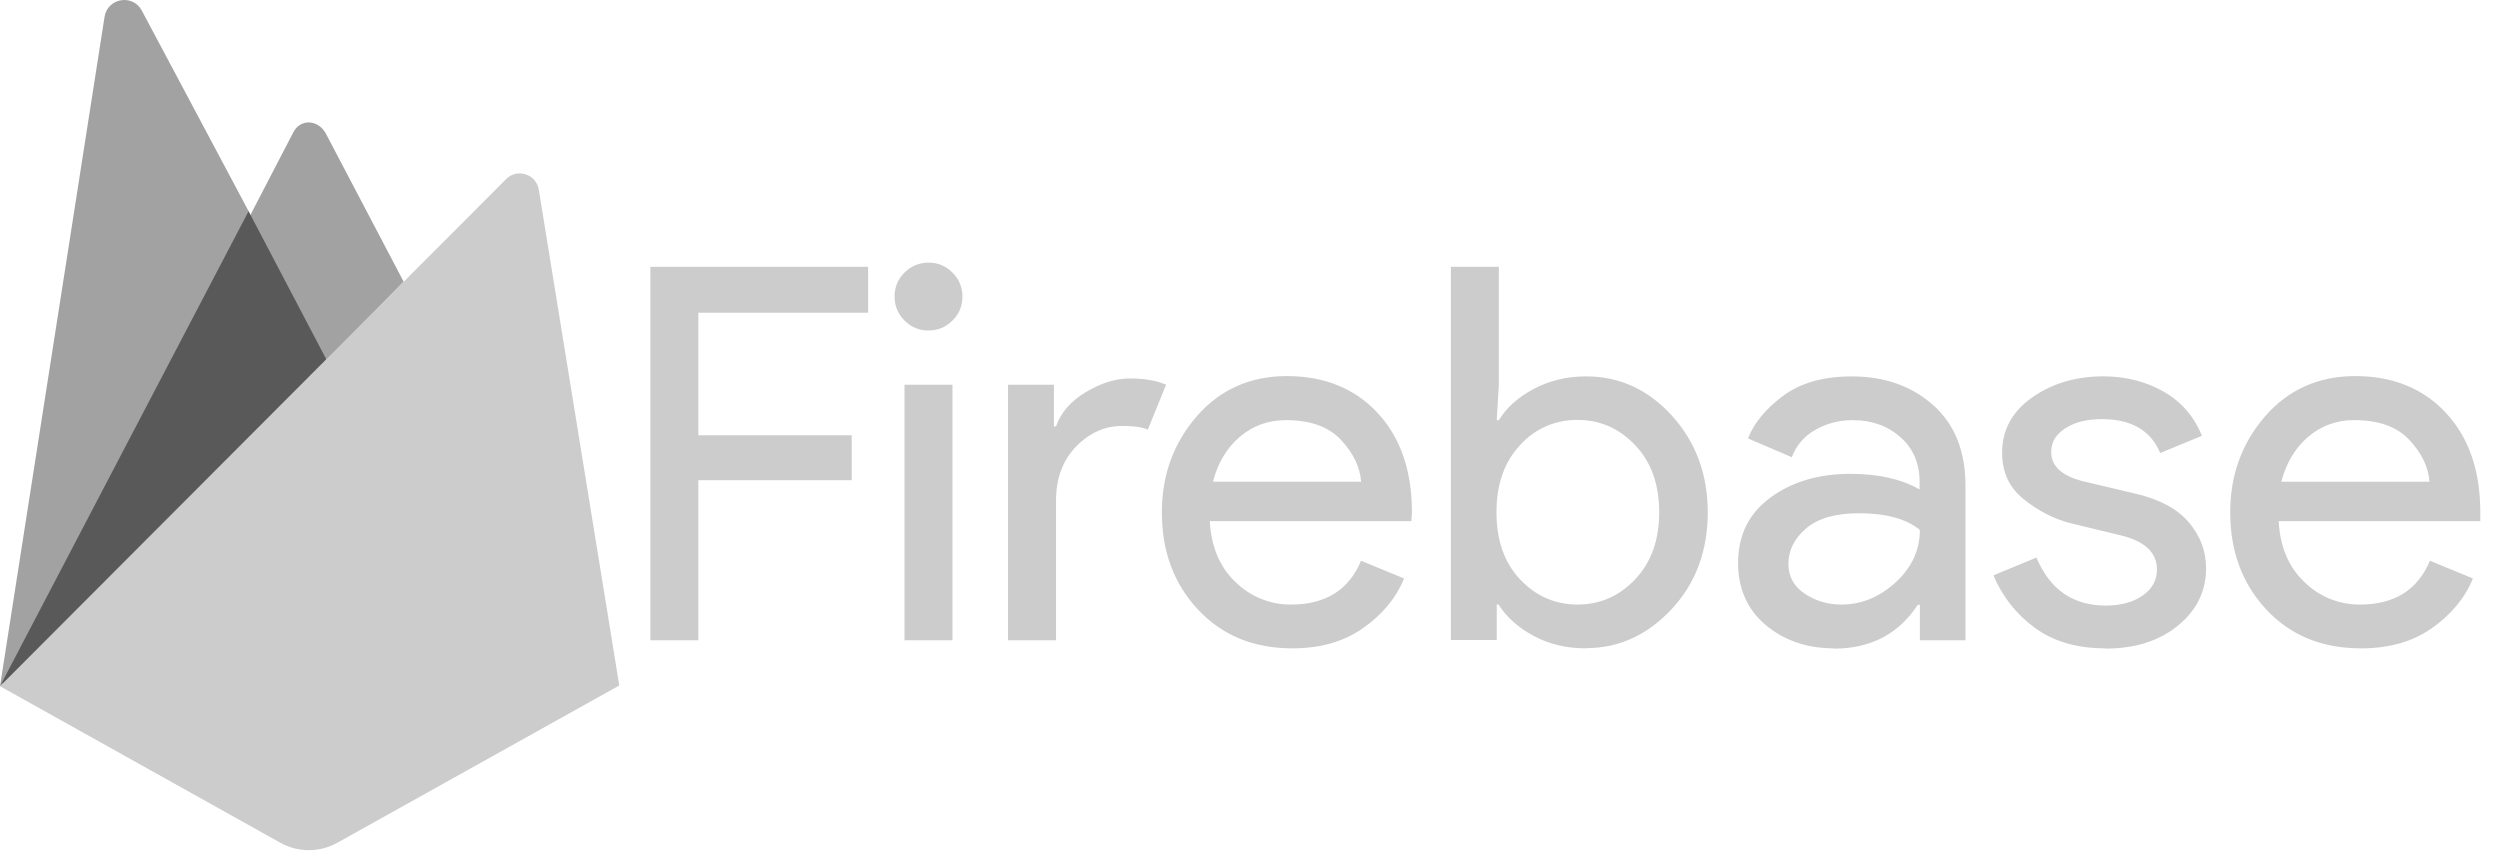
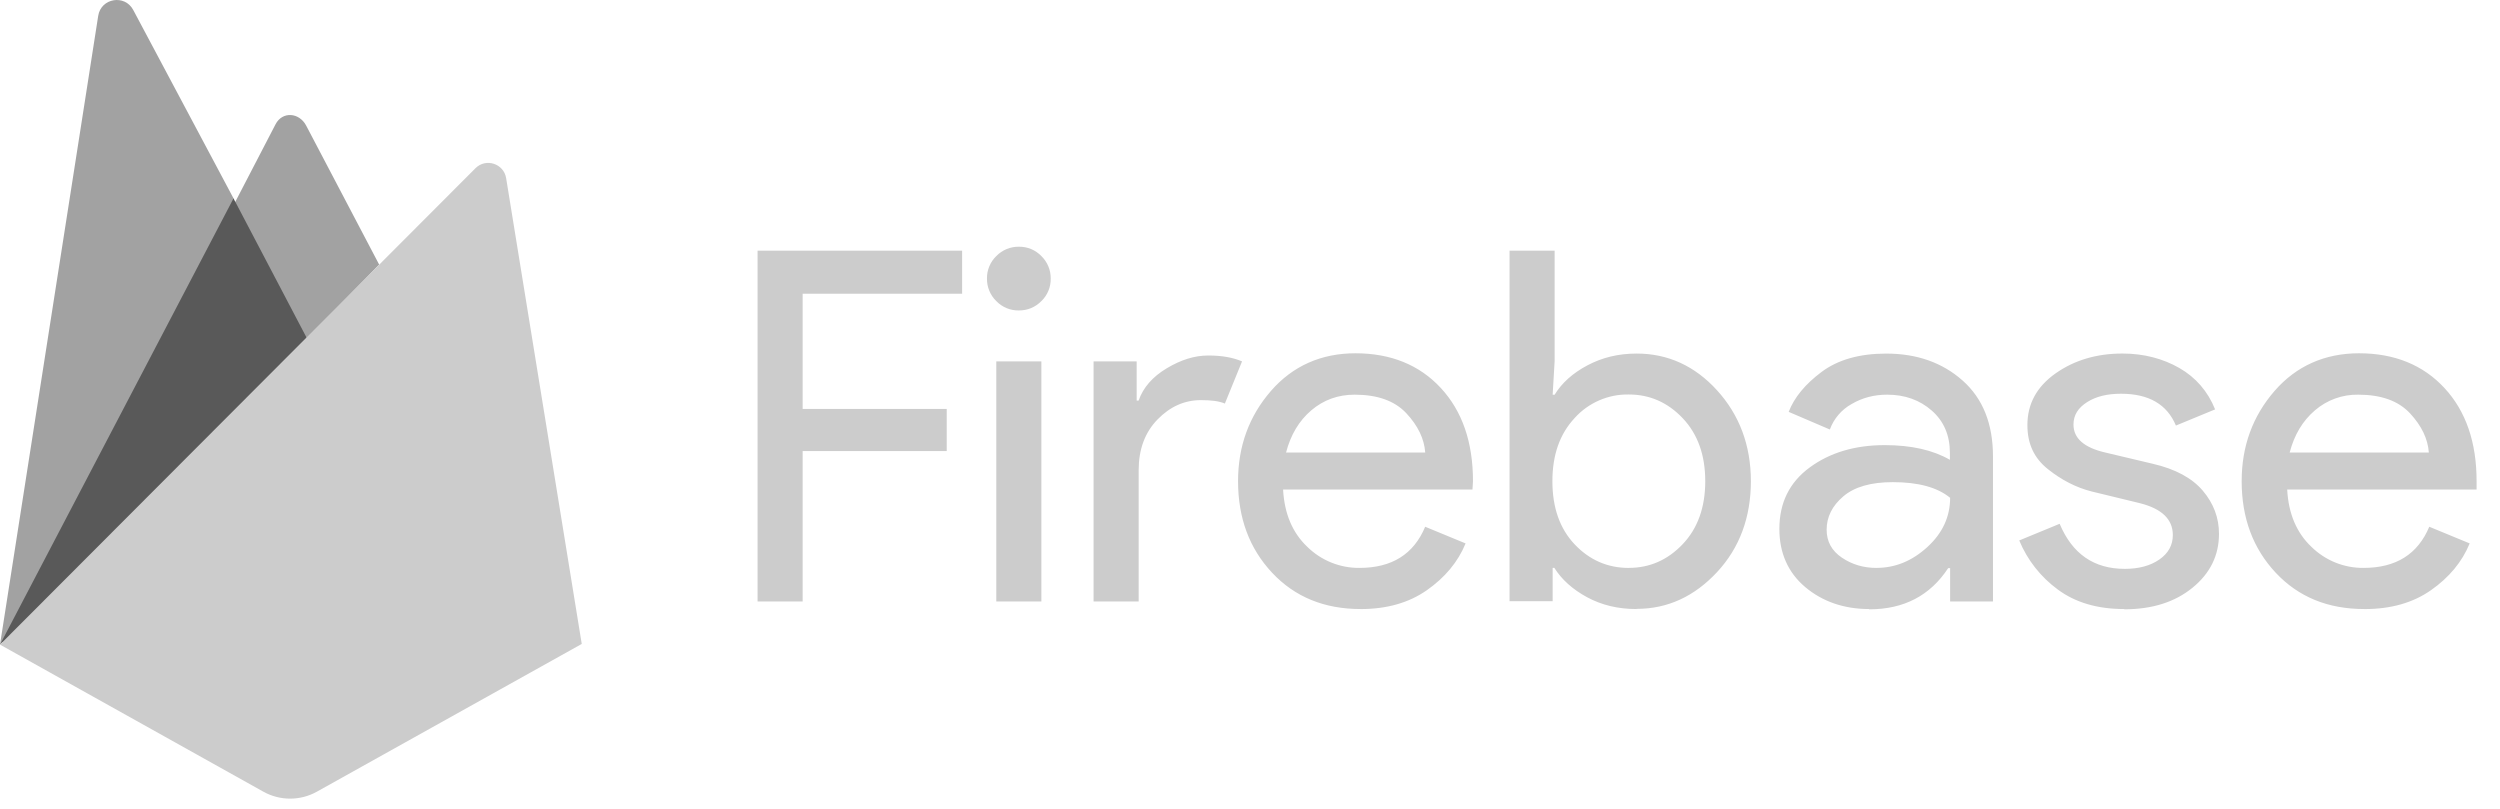
- <svg xmlns="http://www.w3.org/2000/svg" width="93" height="32" viewBox="0 0 93 32" fill="none">
+ <svg xmlns="http://www.w3.org/2000/svg" width="99" height="32" viewBox="0 0 99 32" fill="none">
  <path d="M0 25.527L0.192 25.259L9.248 8.074L9.267 7.892L5.275 0.393C4.94 -0.235 3.999 -0.076 3.889 0.627L0 25.527Z" fill="#A2A2A2" />
  <path d="M12.125 13.438L15.015 10.478L12.125 4.975C11.85 4.452 11.184 4.398 10.912 4.921L9.315 7.997L9.267 8.154L12.125 13.438Z" fill="#A2A2A2" />
  <path d="M9.247 7.857L0 25.527L0.087 25.44L0.402 25.312L11.991 13.766L12.138 13.366L9.247 7.857Z" fill="#595959" />
  <path d="M12.549 31.35L23.037 25.5L20.043 7.054C19.949 6.477 19.241 6.248 18.828 6.662L0 25.527L10.428 31.35C10.752 31.531 11.117 31.626 11.489 31.626C11.86 31.626 12.225 31.531 12.549 31.35Z" fill="#CCCCCC" />
-   <path d="M25.979 23.818H24.194V9.926H32.294V11.633H25.979V16.193H31.684V17.863H25.979V23.818ZM35.432 11.924C35.186 12.17 34.889 12.294 34.54 12.294C34.374 12.297 34.209 12.266 34.055 12.202C33.902 12.138 33.763 12.044 33.648 11.924C33.529 11.809 33.434 11.67 33.371 11.516C33.307 11.363 33.276 11.198 33.278 11.032C33.275 10.866 33.306 10.701 33.37 10.548C33.434 10.394 33.528 10.255 33.648 10.14C33.764 10.021 33.902 9.927 34.056 9.863C34.209 9.8 34.374 9.768 34.54 9.77C34.706 9.767 34.871 9.799 35.024 9.862C35.178 9.926 35.316 10.021 35.432 10.14C35.551 10.256 35.645 10.395 35.709 10.548C35.773 10.701 35.804 10.866 35.802 11.032C35.805 11.198 35.773 11.363 35.71 11.517C35.646 11.67 35.551 11.809 35.432 11.924ZM35.432 23.818H33.647V14.311H35.432V23.818ZM39.285 23.818H37.499V14.311H39.206V15.863H39.283C39.463 15.346 39.836 14.919 40.399 14.583C40.962 14.247 41.499 14.078 42.039 14.078C42.579 14.078 43.016 14.156 43.379 14.311L42.699 15.981C42.466 15.881 42.149 15.845 41.749 15.845C41.102 15.845 40.529 16.1 40.032 16.611C39.535 17.122 39.285 17.791 39.285 18.619V23.818ZM48.073 24.118C46.637 24.118 45.47 23.64 44.571 22.682C43.672 21.724 43.221 20.516 43.221 19.054C43.221 17.67 43.657 16.48 44.521 15.484C45.385 14.488 46.521 13.99 47.868 13.99C49.268 13.99 50.406 14.45 51.254 15.368C52.102 16.286 52.524 17.515 52.524 19.055L52.504 19.385H45.004C45.056 20.342 45.376 21.099 45.964 21.655C46.237 21.923 46.56 22.135 46.914 22.278C47.269 22.421 47.648 22.493 48.031 22.489C49.311 22.489 50.178 21.946 50.631 20.859L52.231 21.519C51.931 22.256 51.409 22.874 50.698 23.372C49.987 23.87 49.113 24.119 48.078 24.119L48.073 24.118ZM50.633 17.918C50.593 17.375 50.345 16.858 49.886 16.366C49.427 15.874 48.744 15.629 47.839 15.629C47.179 15.629 46.607 15.836 46.122 16.249C45.637 16.662 45.304 17.219 45.122 17.919H50.622L50.633 17.918ZM58.996 24.118C58.271 24.118 57.621 23.963 57.046 23.652C56.471 23.341 56.04 22.954 55.746 22.488H55.679V23.808H53.972V9.926H55.757V14.311L55.679 15.631H55.757C56.042 15.165 56.472 14.777 57.057 14.467C57.642 14.157 58.283 14.001 59.007 14.001C60.237 14.001 61.307 14.486 62.189 15.456C63.071 16.426 63.529 17.629 63.529 19.056C63.529 20.483 63.083 21.696 62.189 22.656C61.295 23.616 60.236 24.111 59.007 24.111L58.996 24.118ZM58.696 22.488C59.524 22.488 60.236 22.174 60.83 21.548C61.424 20.922 61.722 20.09 61.722 19.055C61.722 18.02 61.424 17.189 60.83 16.562C60.236 15.935 59.523 15.622 58.696 15.622C58.293 15.614 57.892 15.693 57.523 15.854C57.153 16.014 56.822 16.252 56.552 16.552C55.964 17.182 55.669 18.007 55.669 19.055C55.669 20.103 55.963 20.937 56.552 21.558C57.141 22.179 57.855 22.49 58.696 22.49V22.488ZM68.209 24.118C67.209 24.118 66.356 23.818 65.677 23.245C64.998 22.672 64.657 21.893 64.657 20.945C64.657 19.91 65.057 19.099 65.86 18.51C66.663 17.921 67.652 17.627 68.83 17.627C69.878 17.627 70.738 17.821 71.41 18.209V17.937C71.41 17.237 71.17 16.679 70.692 16.259C70.214 15.839 69.625 15.629 68.926 15.629C68.408 15.629 67.939 15.752 67.519 15.999C67.119 16.221 66.813 16.579 66.656 17.008L65.026 16.31C65.246 15.74 65.679 15.214 66.326 14.73C66.973 14.246 67.826 14.002 68.886 14.002C70.102 14.002 71.111 14.358 71.913 15.069C72.715 15.78 73.116 16.783 73.116 18.076V23.819H71.419V22.499H71.341C70.629 23.585 69.588 24.129 68.217 24.129L68.209 24.118ZM68.509 22.488C69.246 22.488 69.916 22.213 70.517 21.663C71.118 21.113 71.419 20.463 71.419 19.713C70.915 19.299 70.159 19.093 69.149 19.093C68.282 19.093 67.629 19.281 67.189 19.656C66.749 20.031 66.529 20.471 66.529 20.976C66.529 21.442 66.729 21.81 67.131 22.082C67.533 22.354 67.991 22.49 68.509 22.49V22.488ZM78.309 24.118C77.249 24.118 76.372 23.858 75.679 23.342C75.004 22.847 74.477 22.176 74.156 21.402L75.756 20.742C76.26 21.942 77.121 22.527 78.336 22.527C78.892 22.527 79.348 22.404 79.704 22.157C80.06 21.91 80.238 21.587 80.238 21.187C80.238 20.567 79.805 20.147 78.938 19.927L77.018 19.461C76.41 19.306 75.834 19.011 75.291 18.578C74.748 18.145 74.479 17.581 74.479 16.833C74.479 15.993 74.851 15.31 75.595 14.786C76.339 14.262 77.222 14 78.245 14C79.085 14 79.845 14.2 80.495 14.572C81.145 14.944 81.627 15.5 81.912 16.212L80.36 16.852C80.01 16.012 79.286 15.592 78.187 15.592C77.657 15.592 77.21 15.692 76.847 15.922C76.484 16.152 76.304 16.439 76.304 16.814C76.304 17.357 76.724 17.726 77.564 17.92L79.446 18.366C80.338 18.573 80.998 18.929 81.426 19.433C81.854 19.937 82.066 20.507 82.066 21.14C82.066 21.994 81.716 22.705 81.018 23.274C80.32 23.843 79.42 24.128 78.321 24.128L78.309 24.118ZM87.816 24.118C86.38 24.118 85.212 23.64 84.314 22.682C83.416 21.724 82.964 20.516 82.964 19.054C82.964 17.67 83.4 16.48 84.264 15.484C85.128 14.488 86.264 13.99 87.611 13.99C89.011 13.99 90.149 14.45 90.997 15.368C91.845 16.286 92.267 17.515 92.267 19.055V19.385H84.767C84.817 20.342 85.139 21.099 85.727 21.655C86 21.923 86.322 22.135 86.677 22.278C87.031 22.421 87.411 22.493 87.793 22.489C89.073 22.489 89.94 21.946 90.393 20.859L91.993 21.519C91.693 22.256 91.171 22.874 90.46 23.372C89.749 23.87 88.875 24.119 87.84 24.119L87.816 24.118ZM90.376 17.918C90.336 17.375 90.088 16.858 89.629 16.366C89.17 15.874 88.487 15.629 87.582 15.629C86.953 15.618 86.341 15.839 85.865 16.25C85.38 16.664 85.047 17.22 84.865 17.92H90.365L90.376 17.918Z" fill="#CCCCCC" />
+   <path d="M31.785 23.818H30V9.926H38.1V11.633H31.785V16.193H37.49V17.863H31.785V23.818ZM41.238 11.924C40.992 12.17 40.695 12.294 40.346 12.294C40.18 12.297 40.015 12.266 39.861 12.202C39.708 12.138 39.569 12.044 39.454 11.924C39.335 11.809 39.241 11.67 39.177 11.516C39.113 11.363 39.082 11.198 39.084 11.032C39.081 10.866 39.112 10.701 39.176 10.548C39.24 10.394 39.334 10.255 39.454 10.14C39.57 10.021 39.709 9.927 39.862 9.863C40.015 9.8 40.18 9.768 40.346 9.77C40.512 9.767 40.677 9.799 40.831 9.862C40.984 9.926 41.123 10.021 41.238 10.14C41.357 10.256 41.451 10.395 41.515 10.548C41.579 10.701 41.61 10.866 41.608 11.032C41.611 11.198 41.58 11.363 41.516 11.517C41.452 11.67 41.358 11.809 41.238 11.924ZM41.238 23.818H39.453V14.311H41.238V23.818ZM45.091 23.818H43.305V14.311H45.012V15.863H45.089C45.269 15.346 45.642 14.919 46.205 14.583C46.768 14.247 47.305 14.078 47.845 14.078C48.385 14.078 48.822 14.156 49.185 14.311L48.505 15.981C48.272 15.881 47.955 15.845 47.555 15.845C46.908 15.845 46.335 16.1 45.838 16.611C45.341 17.122 45.091 17.791 45.091 18.619V23.818ZM53.879 24.118C52.443 24.118 51.276 23.64 50.377 22.682C49.478 21.724 49.027 20.516 49.027 19.054C49.027 17.67 49.463 16.48 50.327 15.484C51.191 14.488 52.327 13.99 53.674 13.99C55.074 13.99 56.212 14.45 57.06 15.368C57.908 16.286 58.33 17.515 58.33 19.055L58.31 19.385H50.81C50.862 20.342 51.182 21.099 51.77 21.655C52.043 21.923 52.366 22.135 52.721 22.278C53.075 22.421 53.455 22.493 53.837 22.489C55.117 22.489 55.984 21.946 56.437 20.859L58.037 21.519C57.737 22.256 57.215 22.874 56.504 23.372C55.793 23.87 54.919 24.119 53.884 24.119L53.879 24.118ZM56.439 17.918C56.399 17.375 56.151 16.858 55.692 16.366C55.233 15.874 54.55 15.629 53.645 15.629C52.985 15.629 52.413 15.836 51.928 16.249C51.443 16.662 51.11 17.219 50.928 17.919H56.428L56.439 17.918ZM64.802 24.118C64.077 24.118 63.427 23.963 62.852 23.652C62.277 23.341 61.846 22.954 61.552 22.488H61.485V23.808H59.778V9.926H61.563V14.311L61.485 15.631H61.563C61.848 15.165 62.278 14.777 62.863 14.467C63.448 14.157 64.089 14.001 64.813 14.001C66.043 14.001 67.113 14.486 67.995 15.456C68.877 16.426 69.335 17.629 69.335 19.056C69.335 20.483 68.889 21.696 67.995 22.656C67.101 23.616 66.042 24.111 64.813 24.111L64.802 24.118ZM64.502 22.488C65.33 22.488 66.042 22.174 66.636 21.548C67.23 20.922 67.528 20.09 67.528 19.055C67.528 18.02 67.23 17.189 66.636 16.562C66.042 15.935 65.329 15.622 64.502 15.622C64.099 15.614 63.699 15.693 63.329 15.854C62.959 16.014 62.628 16.252 62.358 16.552C61.77 17.182 61.475 18.007 61.475 19.055C61.475 20.103 61.769 20.937 62.358 21.558C62.947 22.179 63.661 22.49 64.502 22.49V22.488ZM74.015 24.118C73.015 24.118 72.162 23.818 71.483 23.245C70.804 22.672 70.463 21.893 70.463 20.945C70.463 19.91 70.863 19.099 71.666 18.51C72.469 17.921 73.458 17.627 74.636 17.627C75.684 17.627 76.544 17.821 77.216 18.209V17.937C77.216 17.237 76.976 16.679 76.498 16.259C76.02 15.839 75.431 15.629 74.732 15.629C74.214 15.629 73.745 15.752 73.325 15.999C72.925 16.221 72.619 16.579 72.462 17.008L70.832 16.31C71.052 15.74 71.485 15.214 72.132 14.73C72.779 14.246 73.632 14.002 74.692 14.002C75.908 14.002 76.917 14.358 77.719 15.069C78.521 15.78 78.922 16.783 78.922 18.076V23.819H77.225V22.499H77.147C76.435 23.585 75.394 24.129 74.023 24.129L74.015 24.118ZM74.315 22.488C75.052 22.488 75.722 22.213 76.323 21.663C76.924 21.113 77.225 20.463 77.225 19.713C76.721 19.299 75.965 19.093 74.955 19.093C74.088 19.093 73.435 19.281 72.995 19.656C72.555 20.031 72.335 20.471 72.335 20.976C72.335 21.442 72.535 21.81 72.937 22.082C73.339 22.354 73.797 22.49 74.315 22.49V22.488ZM84.115 24.118C83.055 24.118 82.178 23.858 81.485 23.342C80.81 22.847 80.283 22.176 79.962 21.402L81.562 20.742C82.066 21.942 82.927 22.527 84.142 22.527C84.698 22.527 85.154 22.404 85.51 22.157C85.866 21.91 86.044 21.587 86.044 21.187C86.044 20.567 85.611 20.147 84.744 19.927L82.824 19.461C82.216 19.306 81.64 19.011 81.097 18.578C80.554 18.145 80.285 17.581 80.285 16.833C80.285 15.993 80.657 15.31 81.401 14.786C82.145 14.262 83.028 14 84.051 14C84.891 14 85.651 14.2 86.301 14.572C86.951 14.944 87.433 15.5 87.718 16.212L86.166 16.852C85.816 16.012 85.092 15.592 83.993 15.592C83.463 15.592 83.016 15.692 82.653 15.922C82.29 16.152 82.11 16.439 82.11 16.814C82.11 17.357 82.53 17.726 83.37 17.92L85.252 18.366C86.144 18.573 86.804 18.929 87.232 19.433C87.66 19.937 87.872 20.507 87.872 21.14C87.872 21.994 87.522 22.705 86.824 23.274C86.126 23.843 85.226 24.128 84.127 24.128L84.115 24.118ZM93.622 24.118C92.186 24.118 91.018 23.64 90.12 22.682C89.222 21.724 88.77 20.516 88.77 19.054C88.77 17.67 89.206 16.48 90.07 15.484C90.934 14.488 92.07 13.99 93.417 13.99C94.817 13.99 95.955 14.45 96.803 15.368C97.651 16.286 98.073 17.515 98.073 19.055V19.385H90.573C90.623 20.342 90.945 21.099 91.533 21.655C91.806 21.923 92.129 22.135 92.483 22.278C92.838 22.421 93.217 22.493 93.599 22.489C94.879 22.489 95.746 21.946 96.199 20.859L97.799 21.519C97.499 22.256 96.977 22.874 96.266 23.372C95.555 23.87 94.681 24.119 93.646 24.119L93.622 24.118ZM96.182 17.918C96.142 17.375 95.894 16.858 95.435 16.366C94.976 15.874 94.293 15.629 93.388 15.629C92.759 15.618 92.148 15.839 91.671 16.25C91.186 16.664 90.853 17.22 90.671 17.92H96.171L96.182 17.918Z" fill="#CCCCCC" />
</svg>
